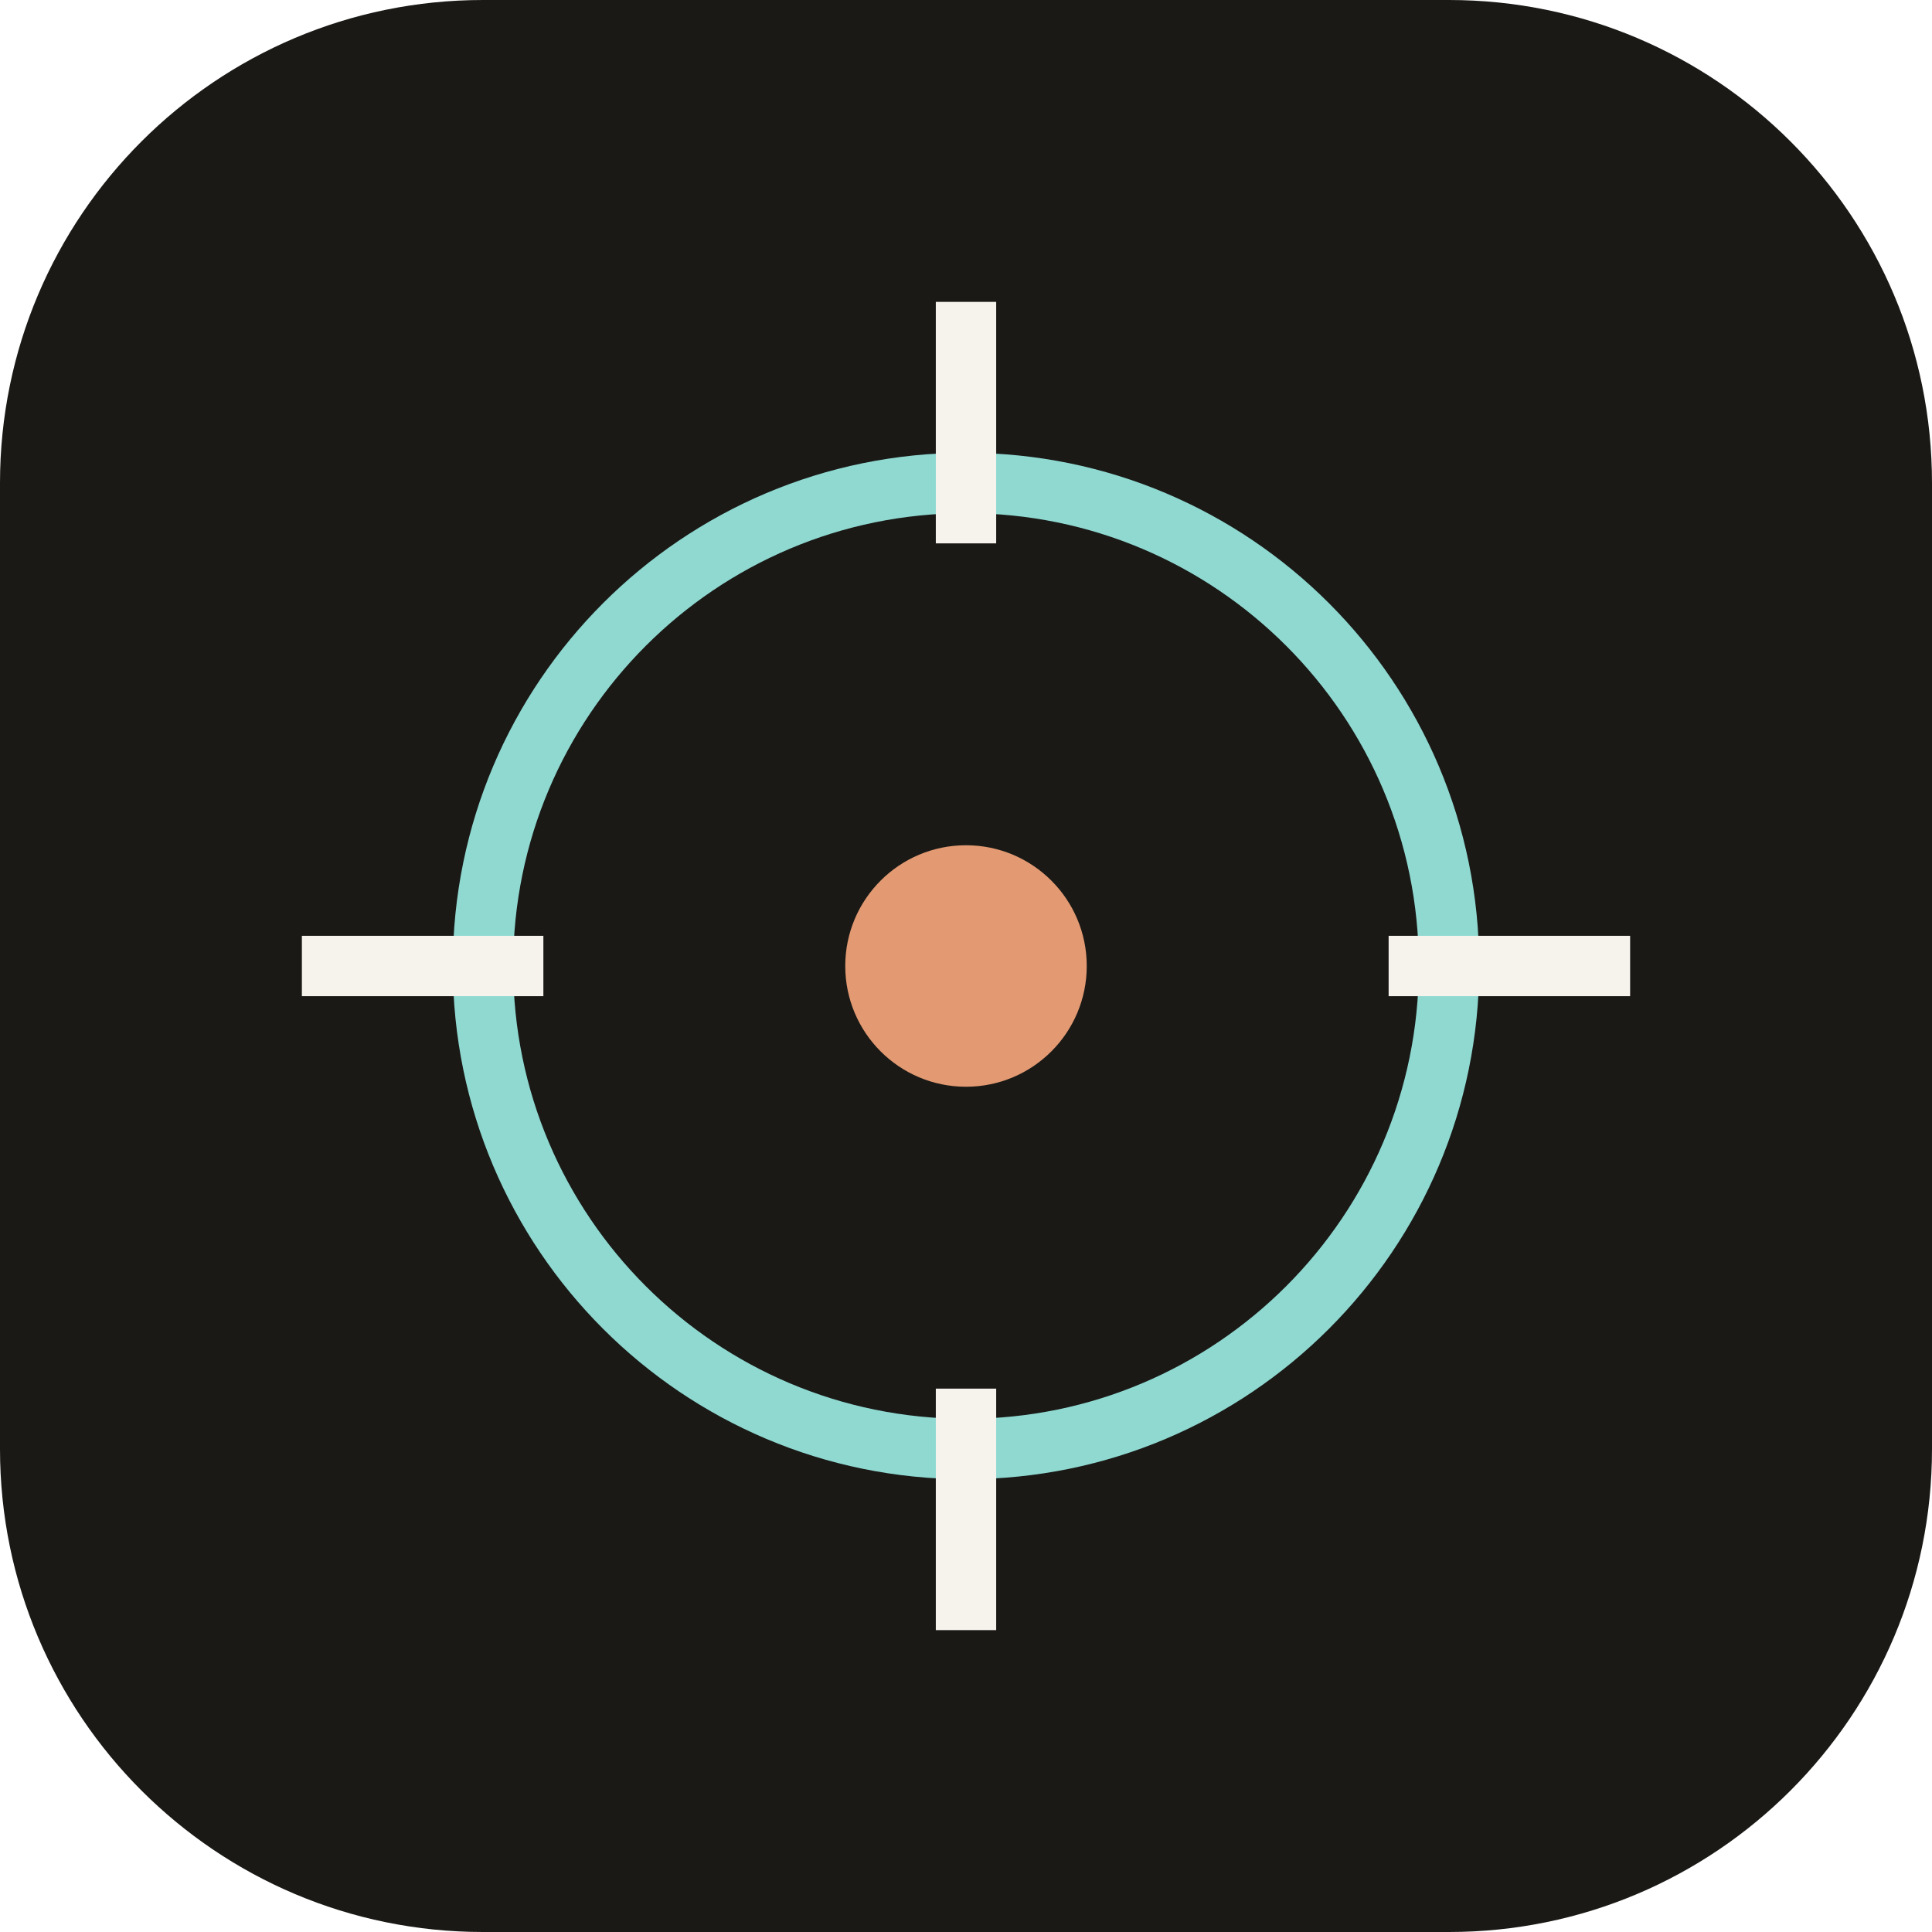
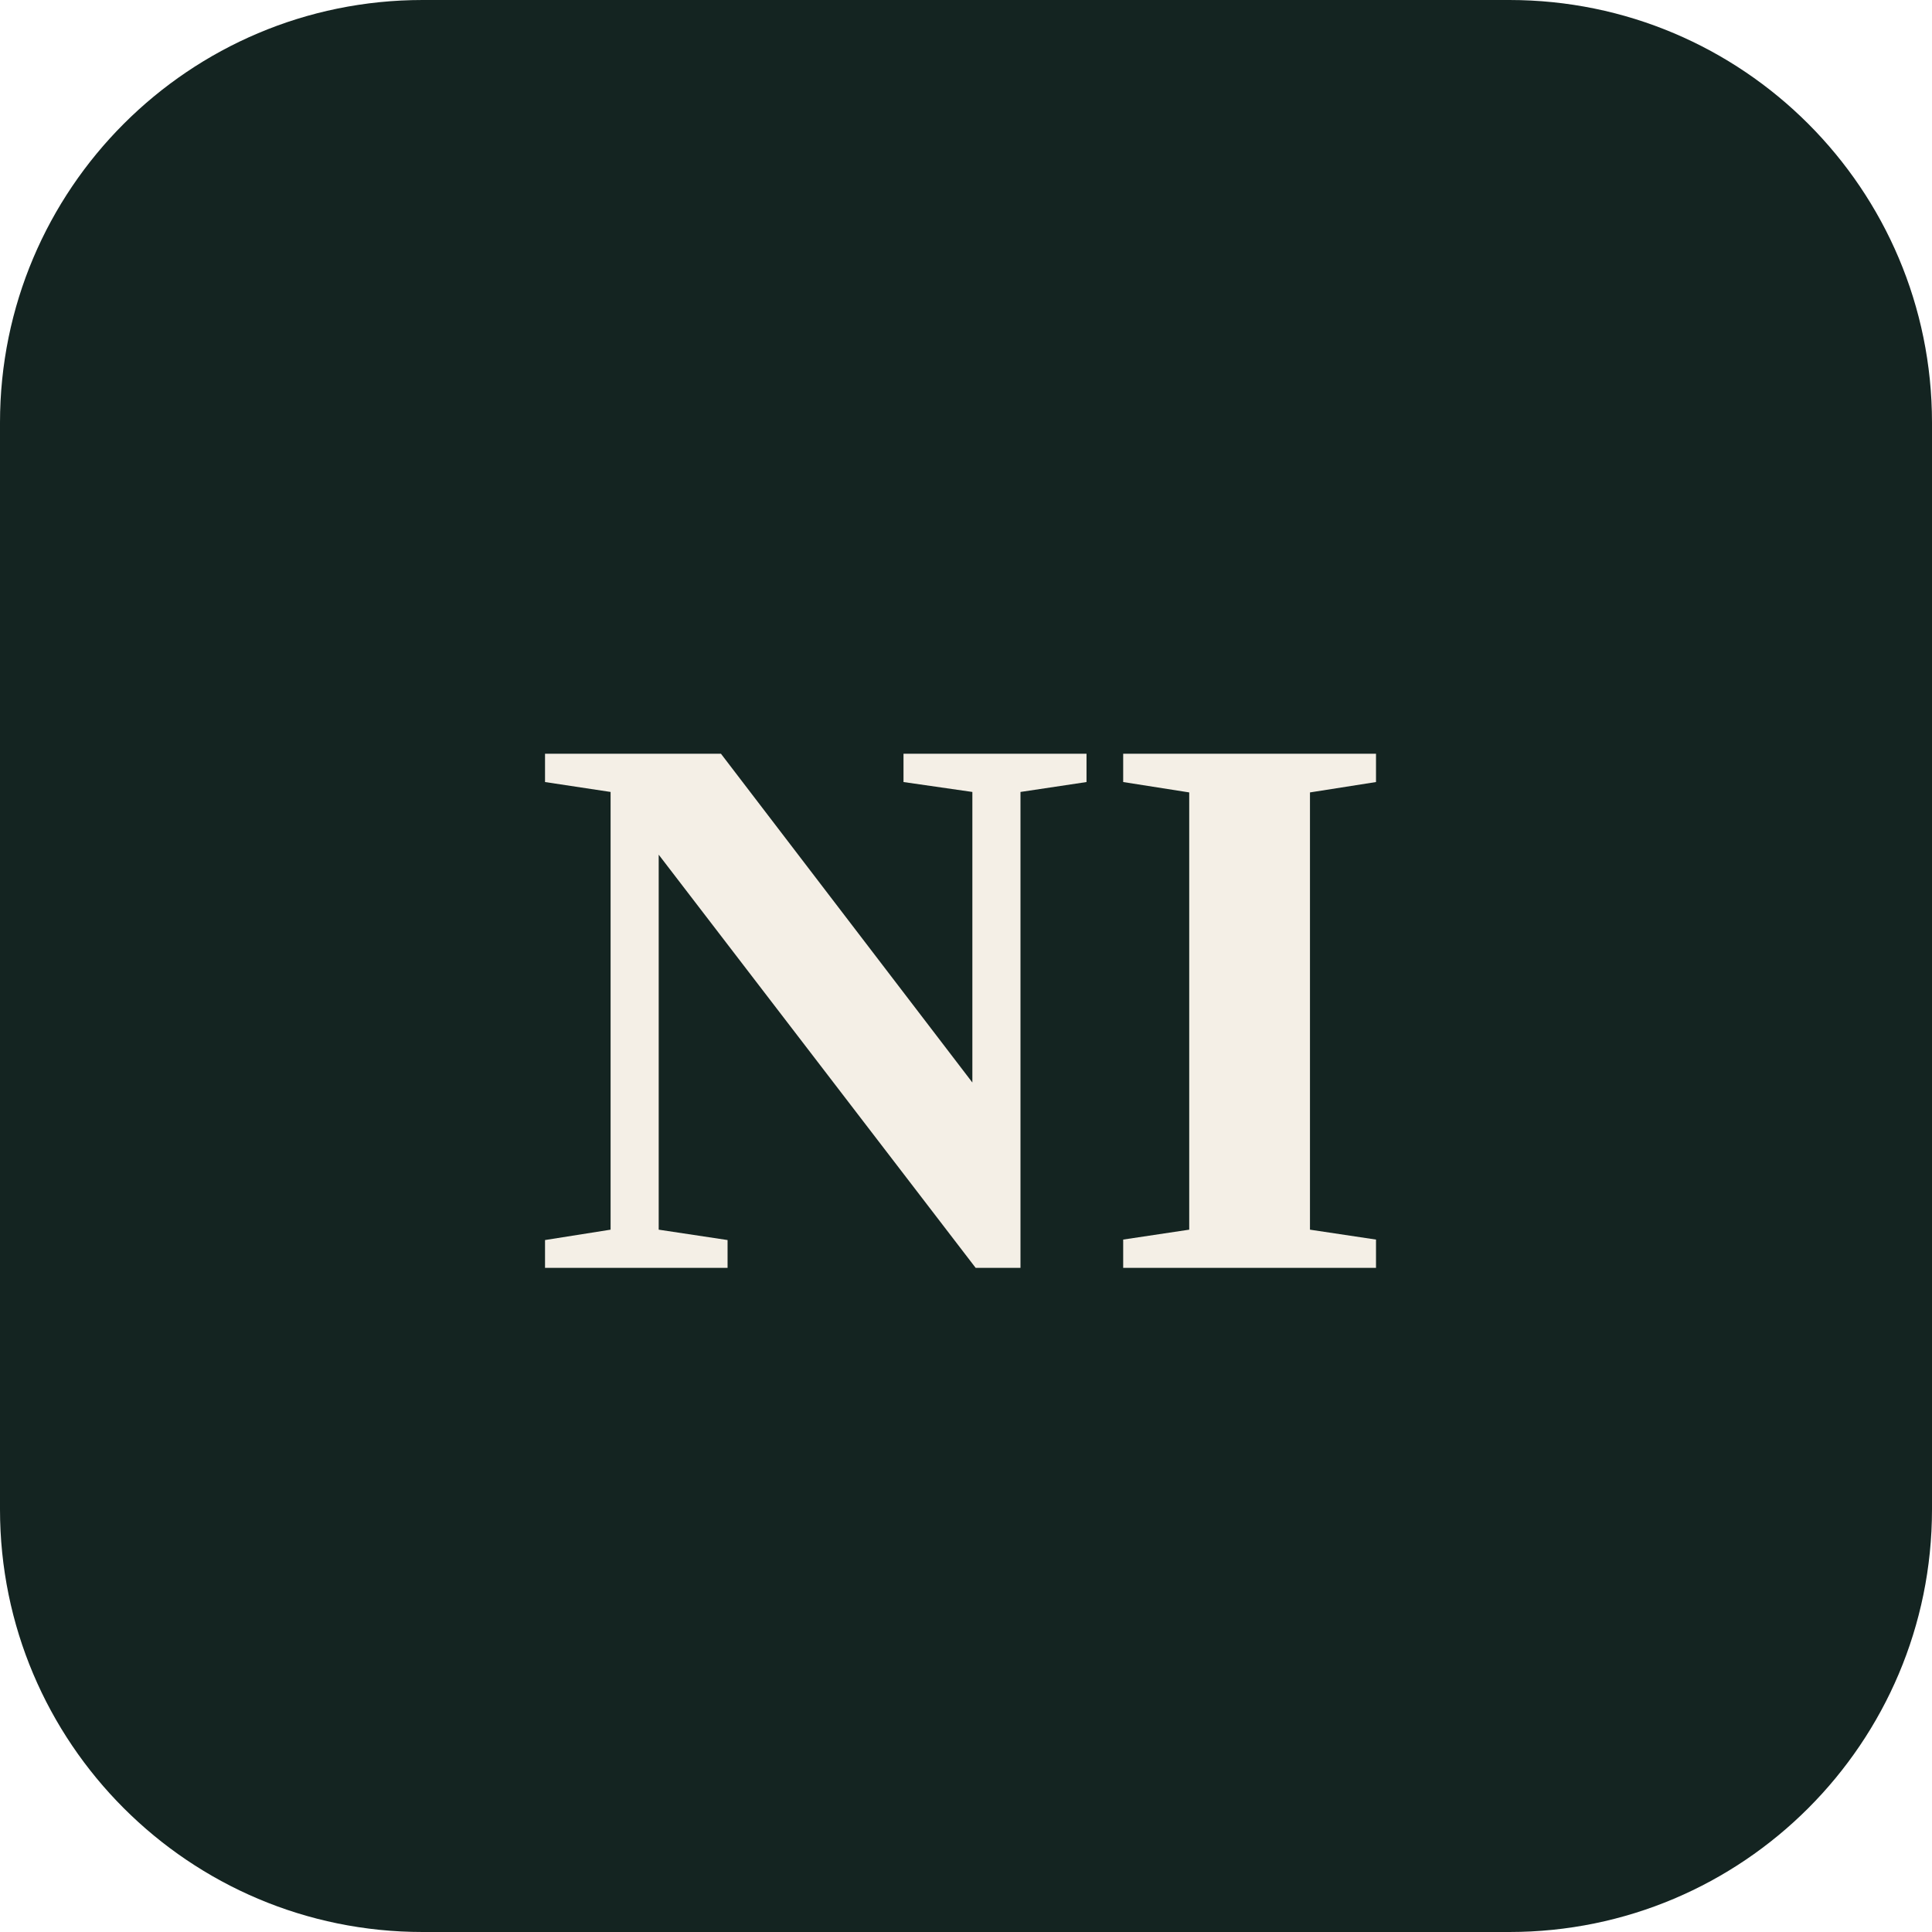
<svg xmlns="http://www.w3.org/2000/svg" viewBox="0 0 64 64">
-   <rect width="64" height="64" rx="16" fill="#1a1916" />
-   <circle cx="32" cy="32" r="16" fill="none" stroke="#8fd9d1" stroke-width="2" />
-   <circle cx="32" cy="32" r="4" fill="#e39a72" />
-   <path d="M32 10v8M32 46v8M10 32h8M46 32h8" stroke="#f6f3ec" stroke-width="2" />
+   <rect width="64" height="64" rx="14" fill="#142421" />
+   <text x="32" y="42" text-anchor="middle" fill="#f4efe6" font-family="Georgia, 'Times New Roman', serif" font-size="26" font-weight="700">NI</text>
</svg>
